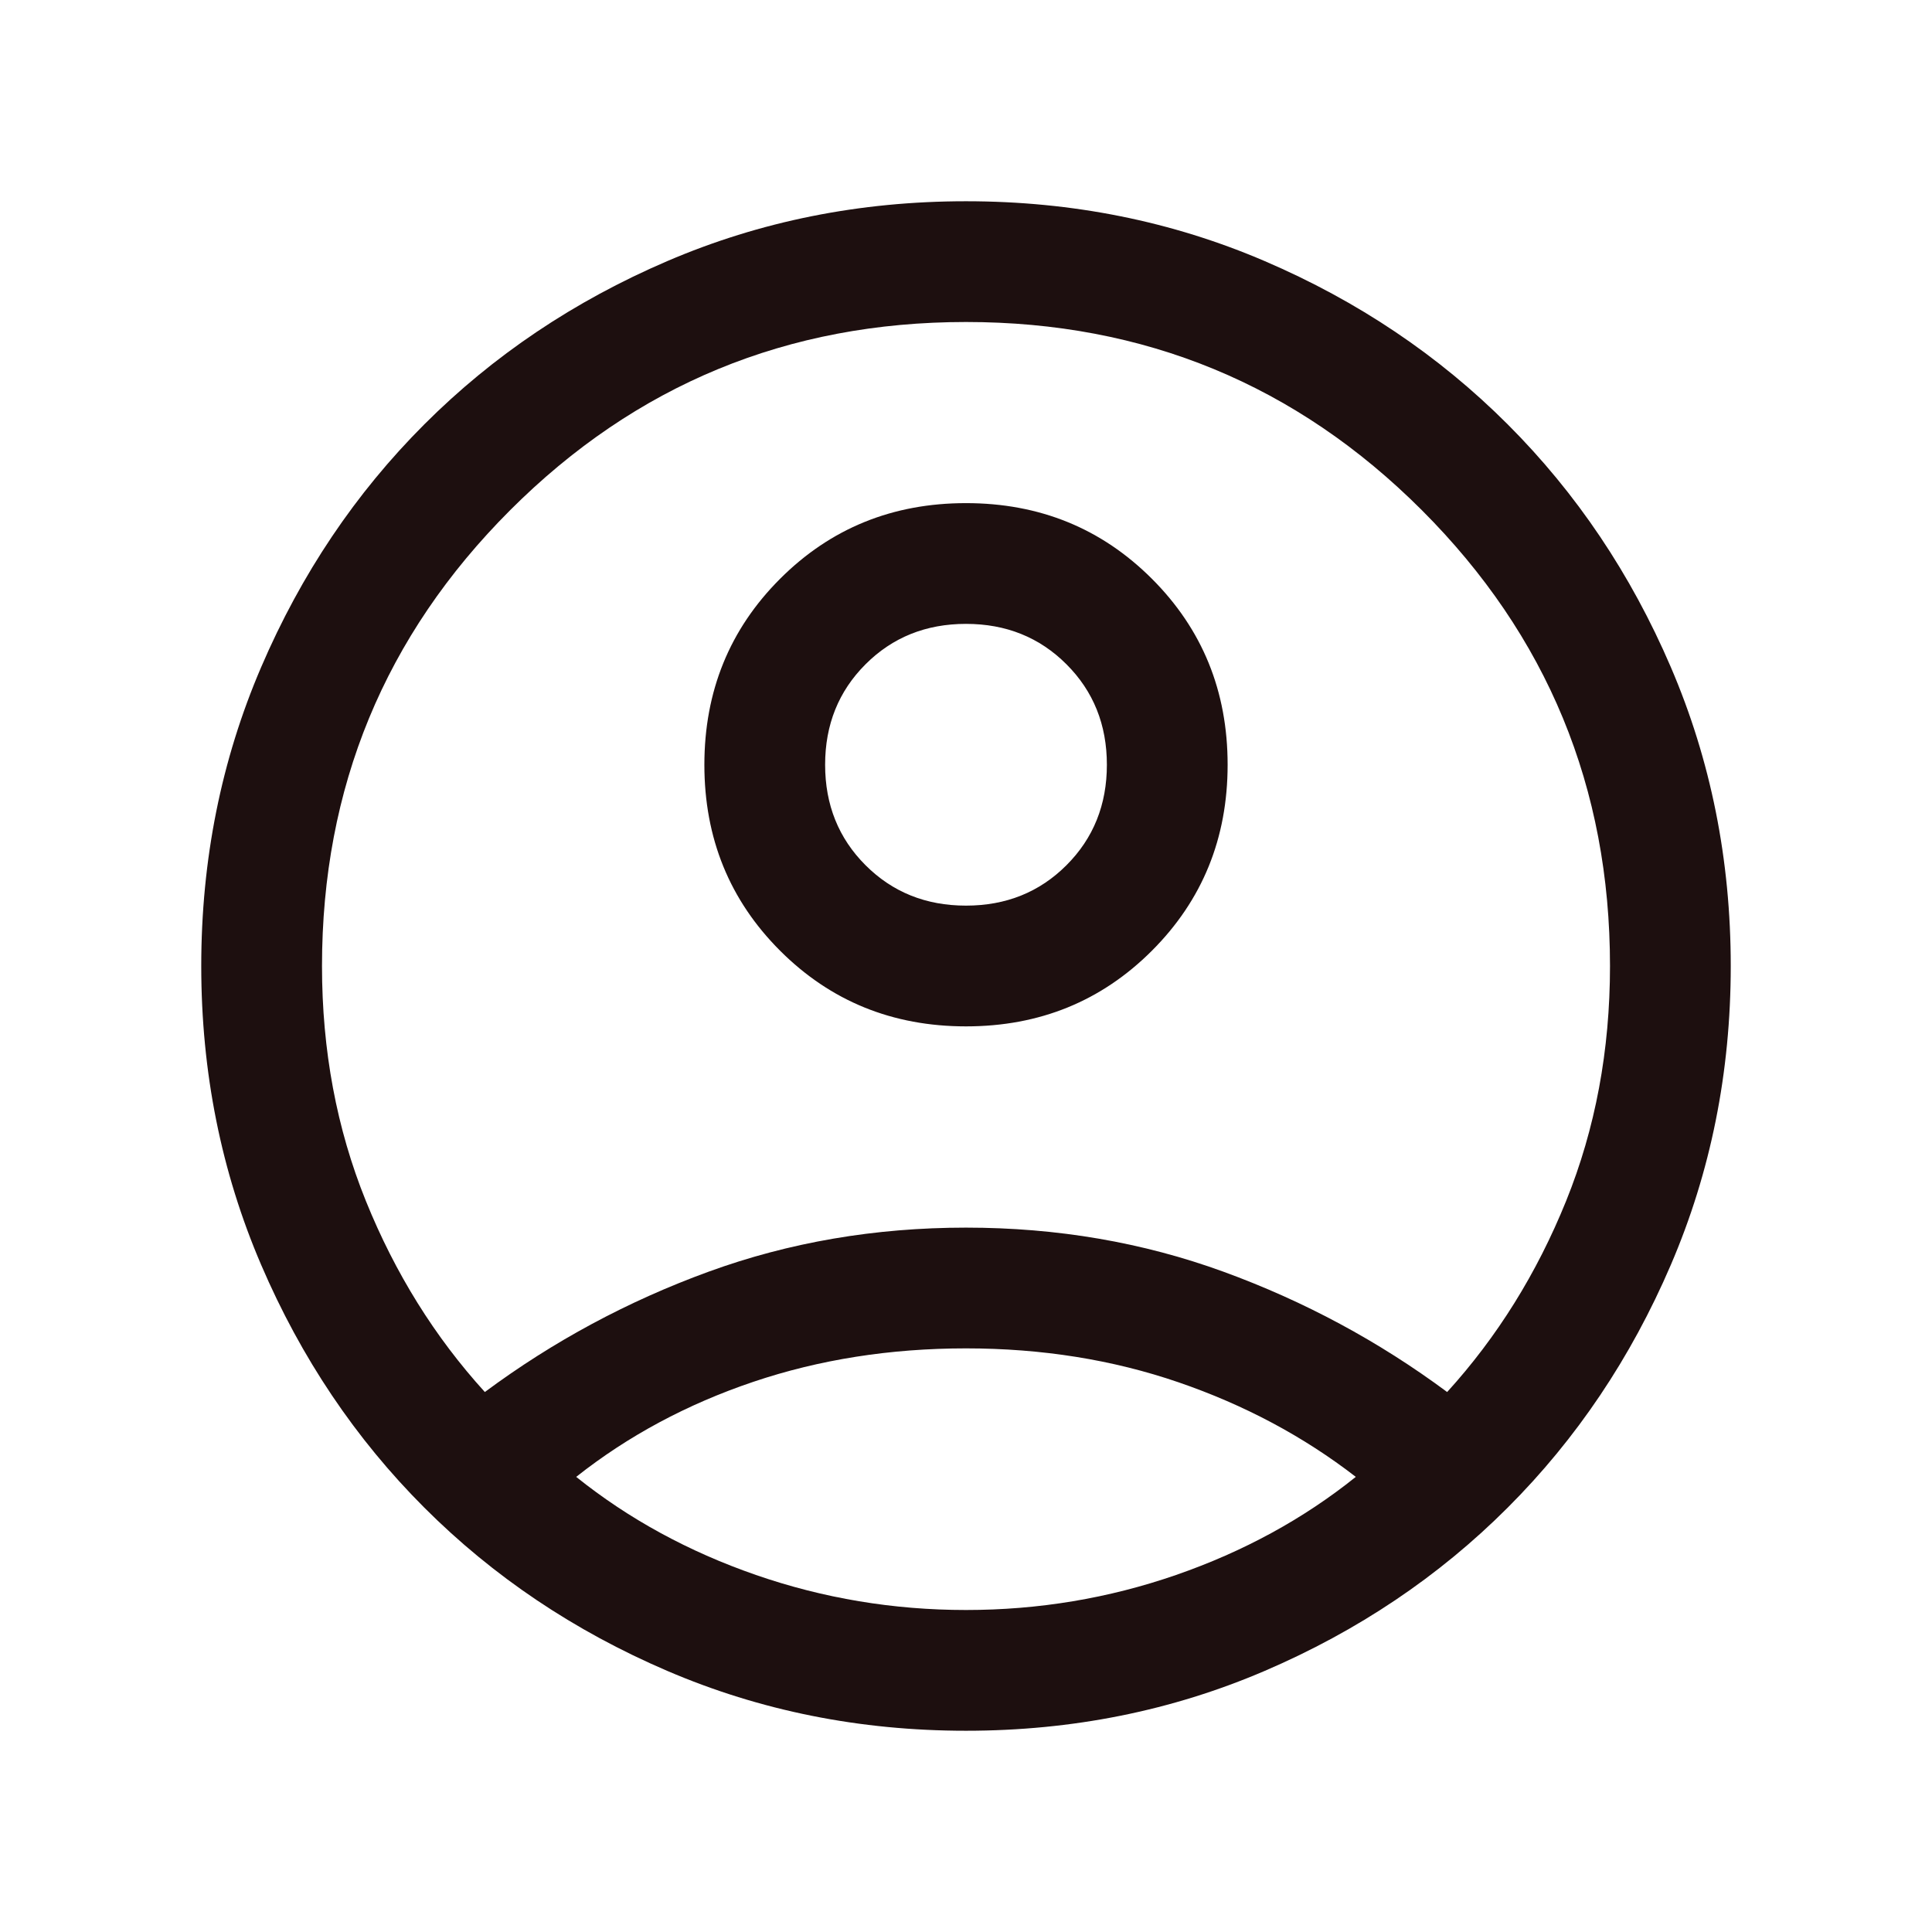
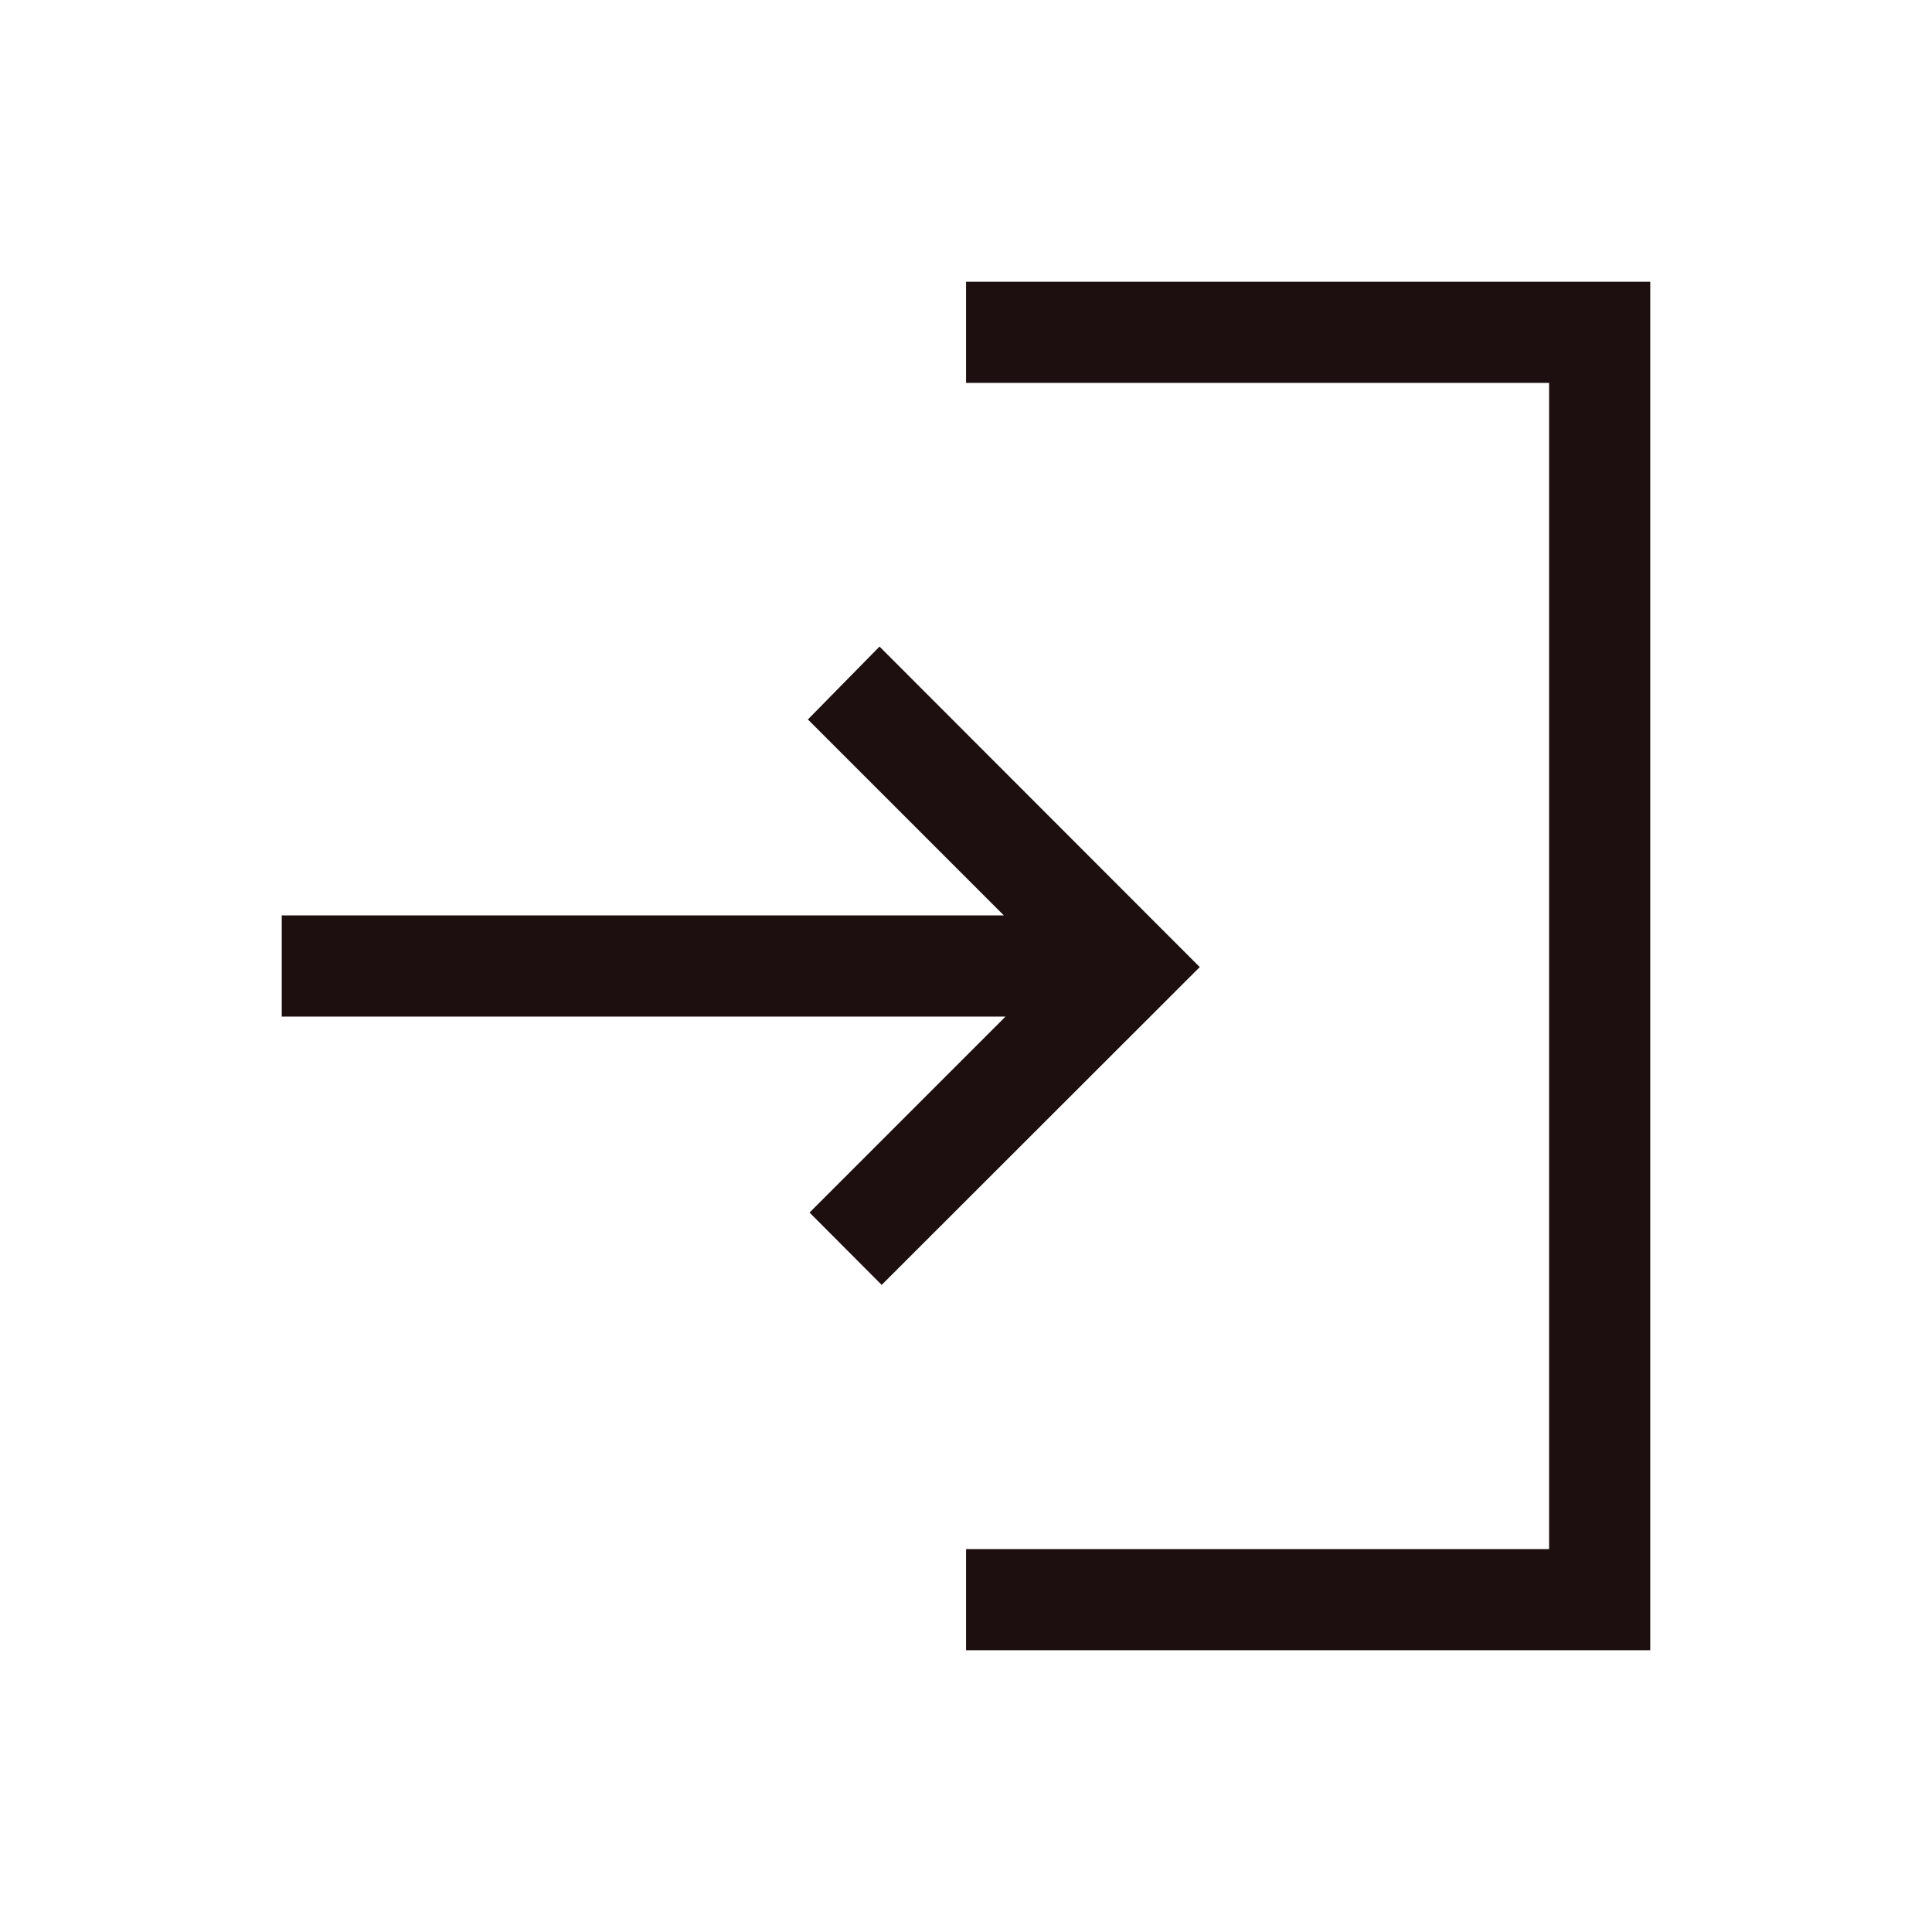
- <svg xmlns="http://www.w3.org/2000/svg" height="24px" viewBox="0 -960 960 960" width="24px" fill="#1d0f0f">
-   <path d="M240.92-268.31q51-37.84 111.12-59.77Q412.15-350 480-350t127.96 21.92q60.12 21.93 111.12 59.77 37.3-41 59.11-94.92Q800-417.15 800-480q0-133-93.5-226.5T480-800q-133 0-226.5 93.5T160-480q0 62.85 21.81 116.77 21.81 53.92 59.11 94.92ZM480.01-450q-54.78 0-92.39-37.6Q350-525.21 350-579.99t37.6-92.39Q425.21-710 479.99-710t92.39 37.6Q610-634.79 610-580.01t-37.6 92.39Q534.79-450 480.01-450ZM480-100q-79.15 0-148.5-29.77t-120.65-81.08q-51.31-51.3-81.08-120.65Q100-400.85 100-480t29.77-148.5q29.77-69.35 81.08-120.65 51.3-51.31 120.65-81.08Q400.85-860 480-860t148.5 29.77q69.35 29.77 120.65 81.08 51.31 51.3 81.08 120.65Q860-559.15 860-480t-29.77 148.5q-29.77 69.35-81.08 120.65-51.3 51.31-120.65 81.08Q559.15-100 480-100Zm0-60q54.15 0 104.42-17.42 50.27-17.43 89.27-48.73-39-30.16-88.11-47Q536.46-290 480-290t-105.77 16.65q-49.31 16.66-87.92 47.2 39 31.3 89.27 48.73Q425.85-160 480-160Zm0-350q29.85 0 49.92-20.08Q550-550.15 550-580t-20.08-49.92Q509.85-650 480-650t-49.92 20.08Q410-609.85 410-580t20.08 49.92Q450.15-510 480-510Zm0-70Zm0 355Z" />
+ <svg xmlns="http://www.w3.org/2000/svg" height="20px" viewBox="0 -960 960 960" width="20px" fill="#1d0f0f">
+   <path d="M480.03-140v-50.26h289.71v-579.48H480.03V-820H820v680H480.03ZM438.1-321.54l-35.84-35.95 97.38-97.38H140v-50.26h358.82l-97.38-97.38 35.59-36.21 159.12 159.26L438.1-321.54Z" />
</svg>
